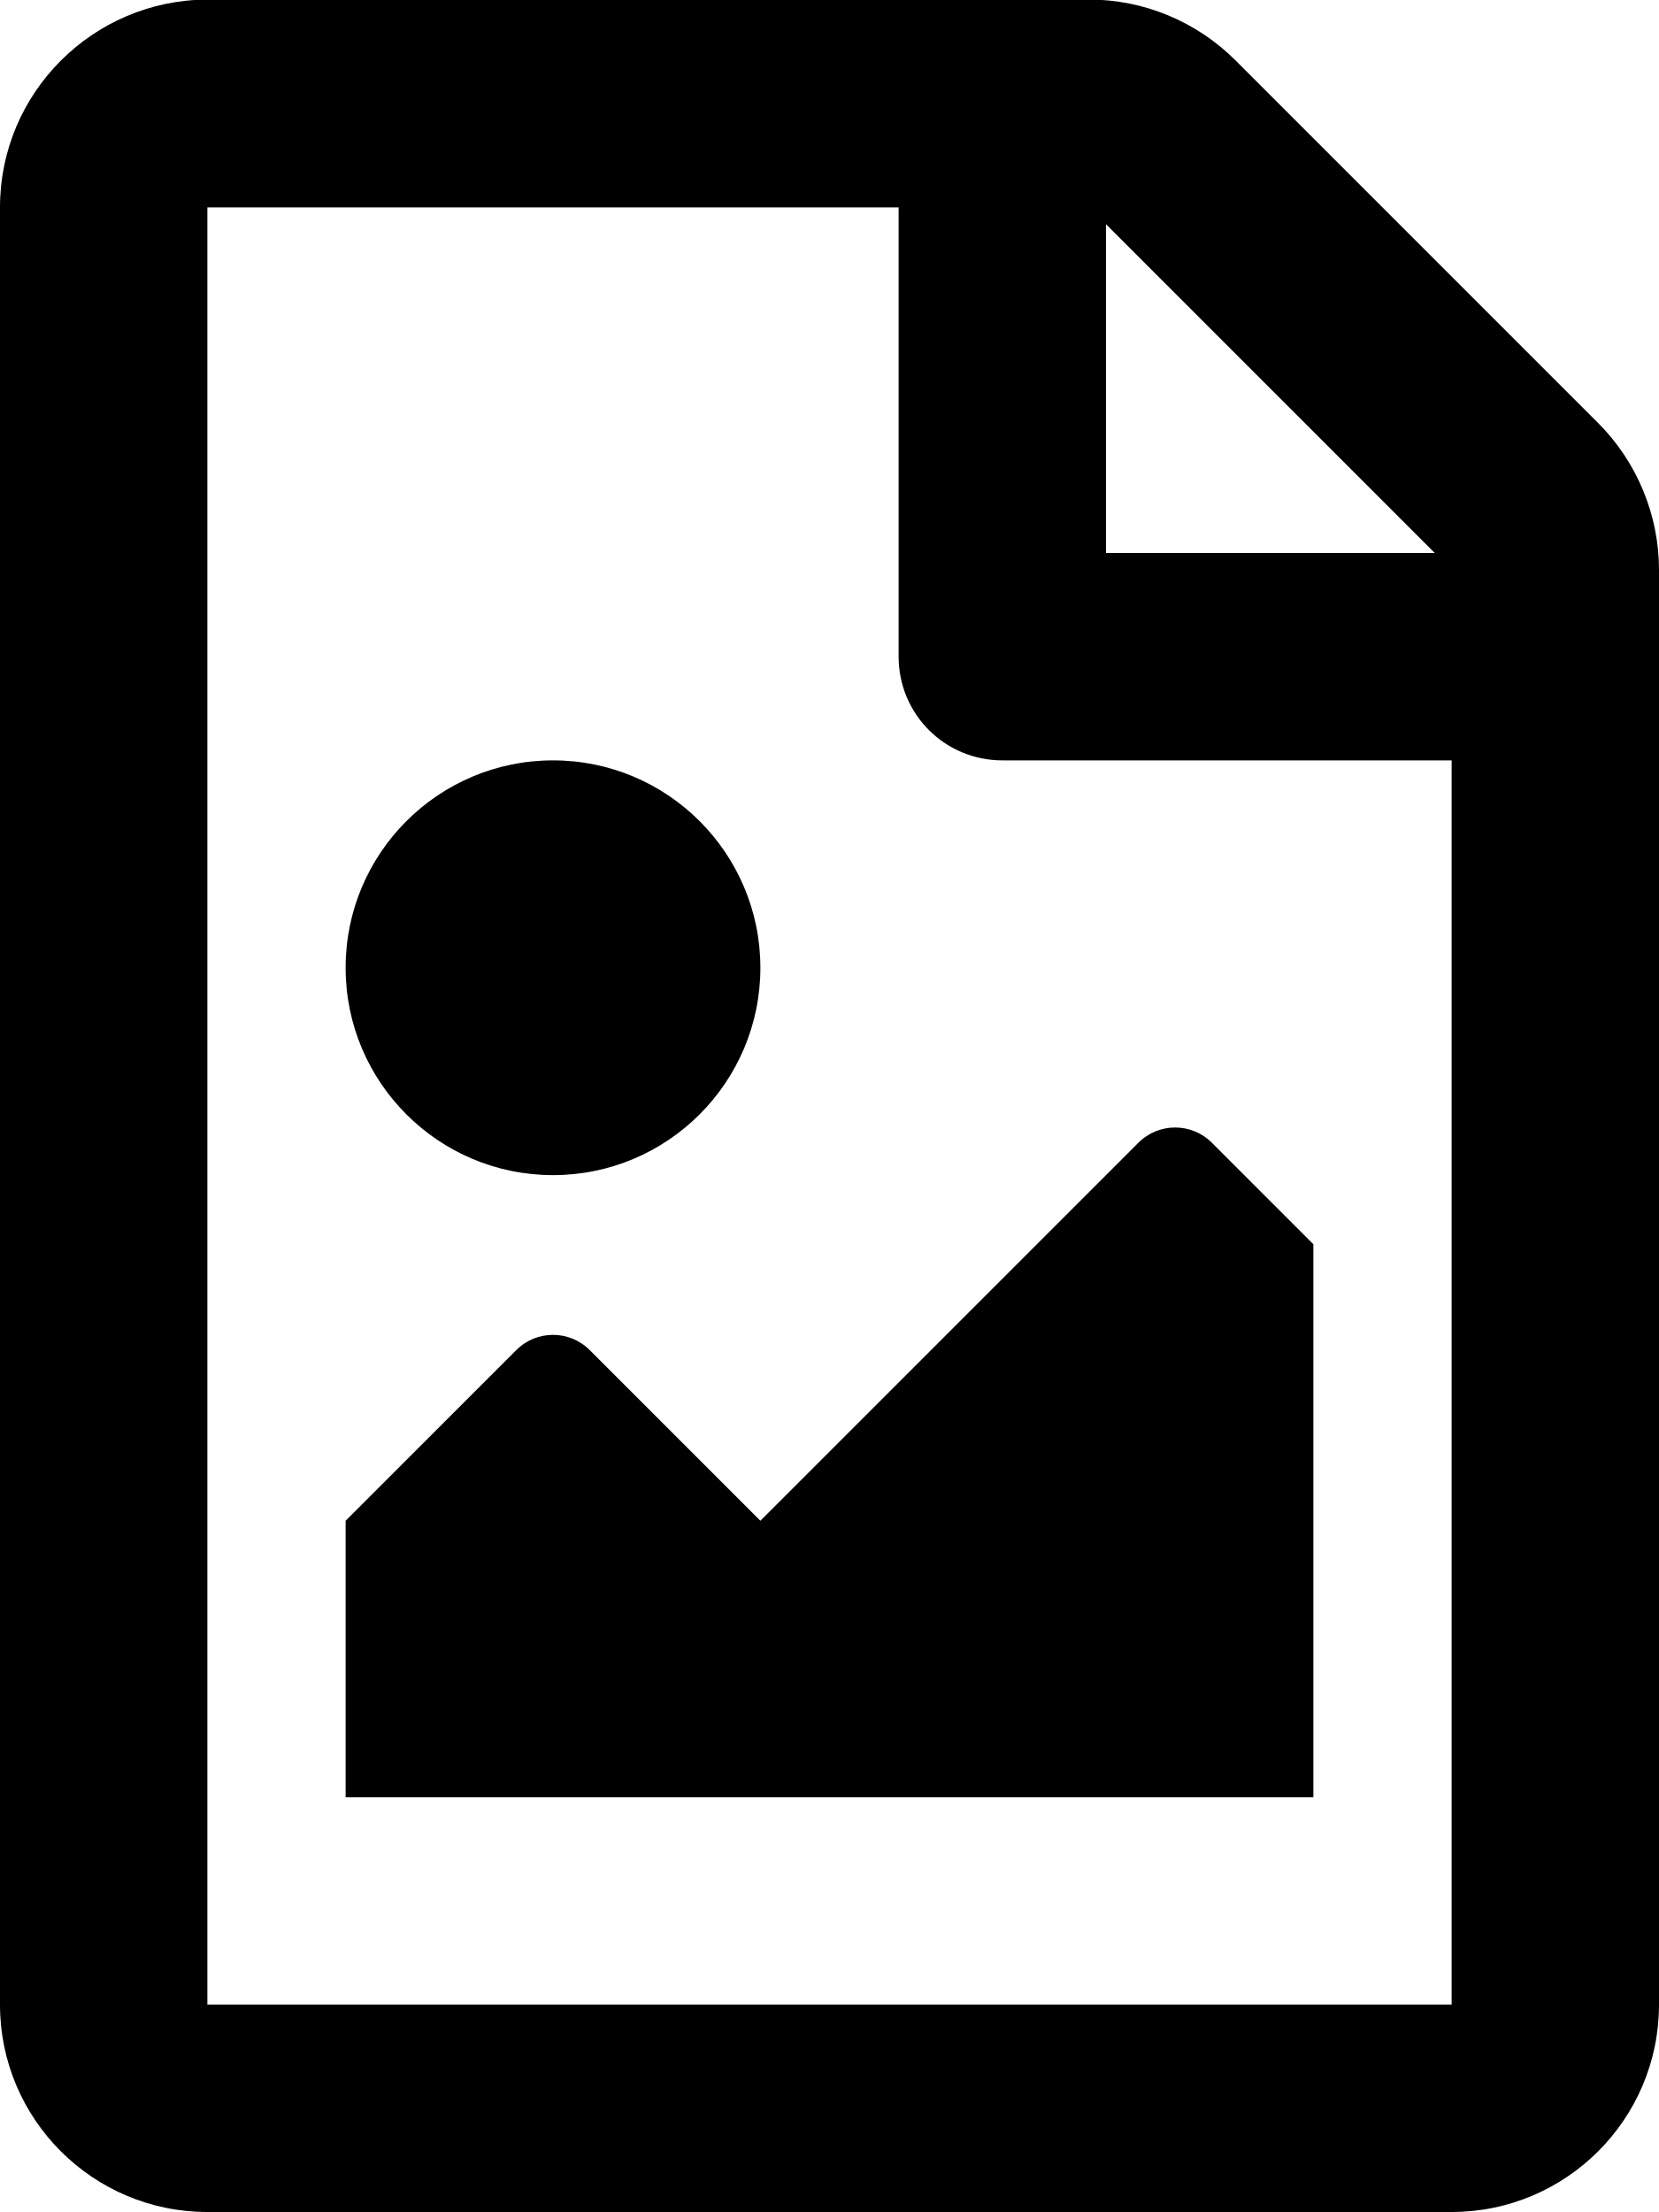
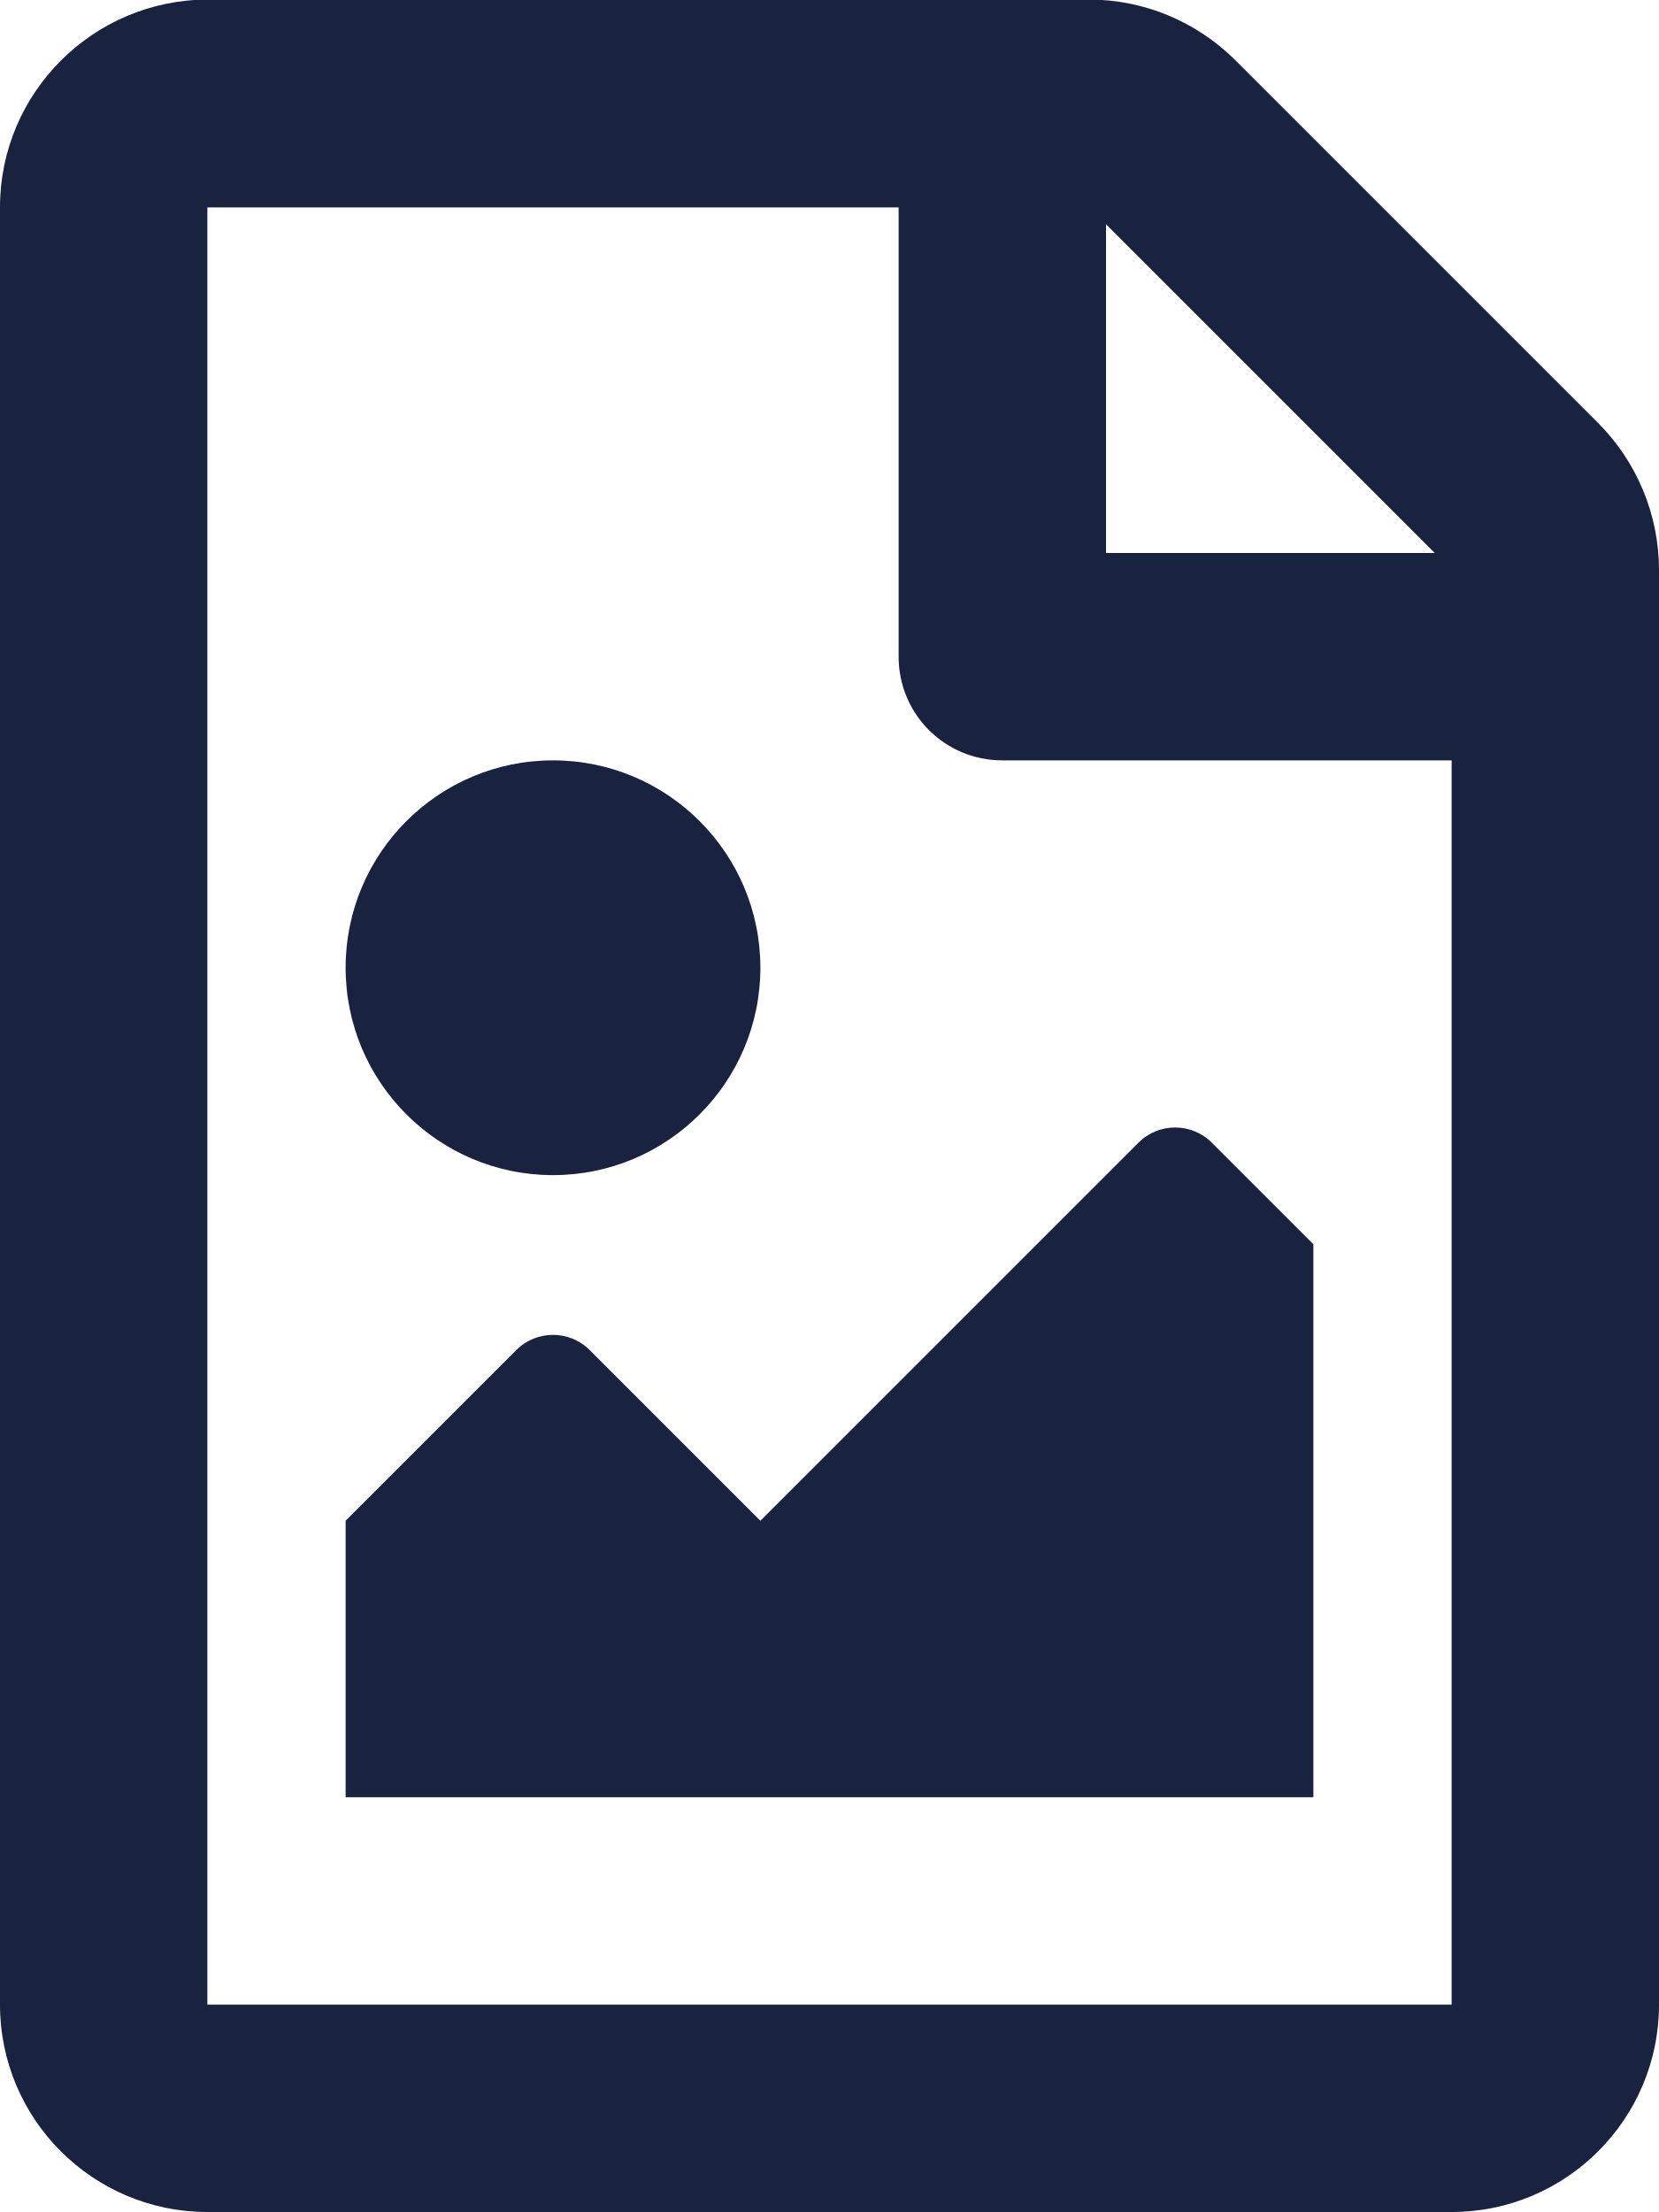
<svg xmlns="http://www.w3.org/2000/svg" aria-hidden="true" focusable="false" data-prefix="far" data-icon="file-image" class="svg-inline--fa fa-file-image fa-w-12" role="img" viewBox="0 0 384 512">
-   <path fill="currentColor" d="M369.9 97.9L286 14C277 5 264.8-.1 252.1-.1H48C21.5 0 0 21.5 0 48v416c0 26.5 21.5 48 48 48h288c26.5 0 48-21.5 48-48V131.9c0-12.7-5.1-25-14.1-34zM332.1 128H256V51.9l76.1 76.1zM48 464V48h160v104c0 13.3 10.7 24 24 24h104v288H48zm32-48h224V288l-23.5-23.5c-4.7-4.7-12.3-4.7-17 0L176 352l-39.5-39.5c-4.7-4.7-12.3-4.7-17 0L80 352v64zm48-240c-26.5 0-48 21.5-48 48s21.5 48 48 48 48-21.5 48-48-21.5-48-48-48z" />
+   <path fill="#19223f" d="M369.9 97.9L286 14C277 5 264.8-.1 252.1-.1H48C21.5 0 0 21.5 0 48v416c0 26.5 21.5 48 48 48h288c26.5 0 48-21.5 48-48V131.9c0-12.7-5.1-25-14.1-34zM332.1 128H256V51.9l76.1 76.1zM48 464V48h160v104c0 13.3 10.7 24 24 24h104v288H48zm32-48h224V288l-23.5-23.5c-4.7-4.7-12.3-4.7-17 0L176 352l-39.5-39.5c-4.7-4.7-12.3-4.7-17 0L80 352v64zm48-240c-26.5 0-48 21.5-48 48s21.5 48 48 48 48-21.5 48-48-21.5-48-48-48z" />
</svg>
